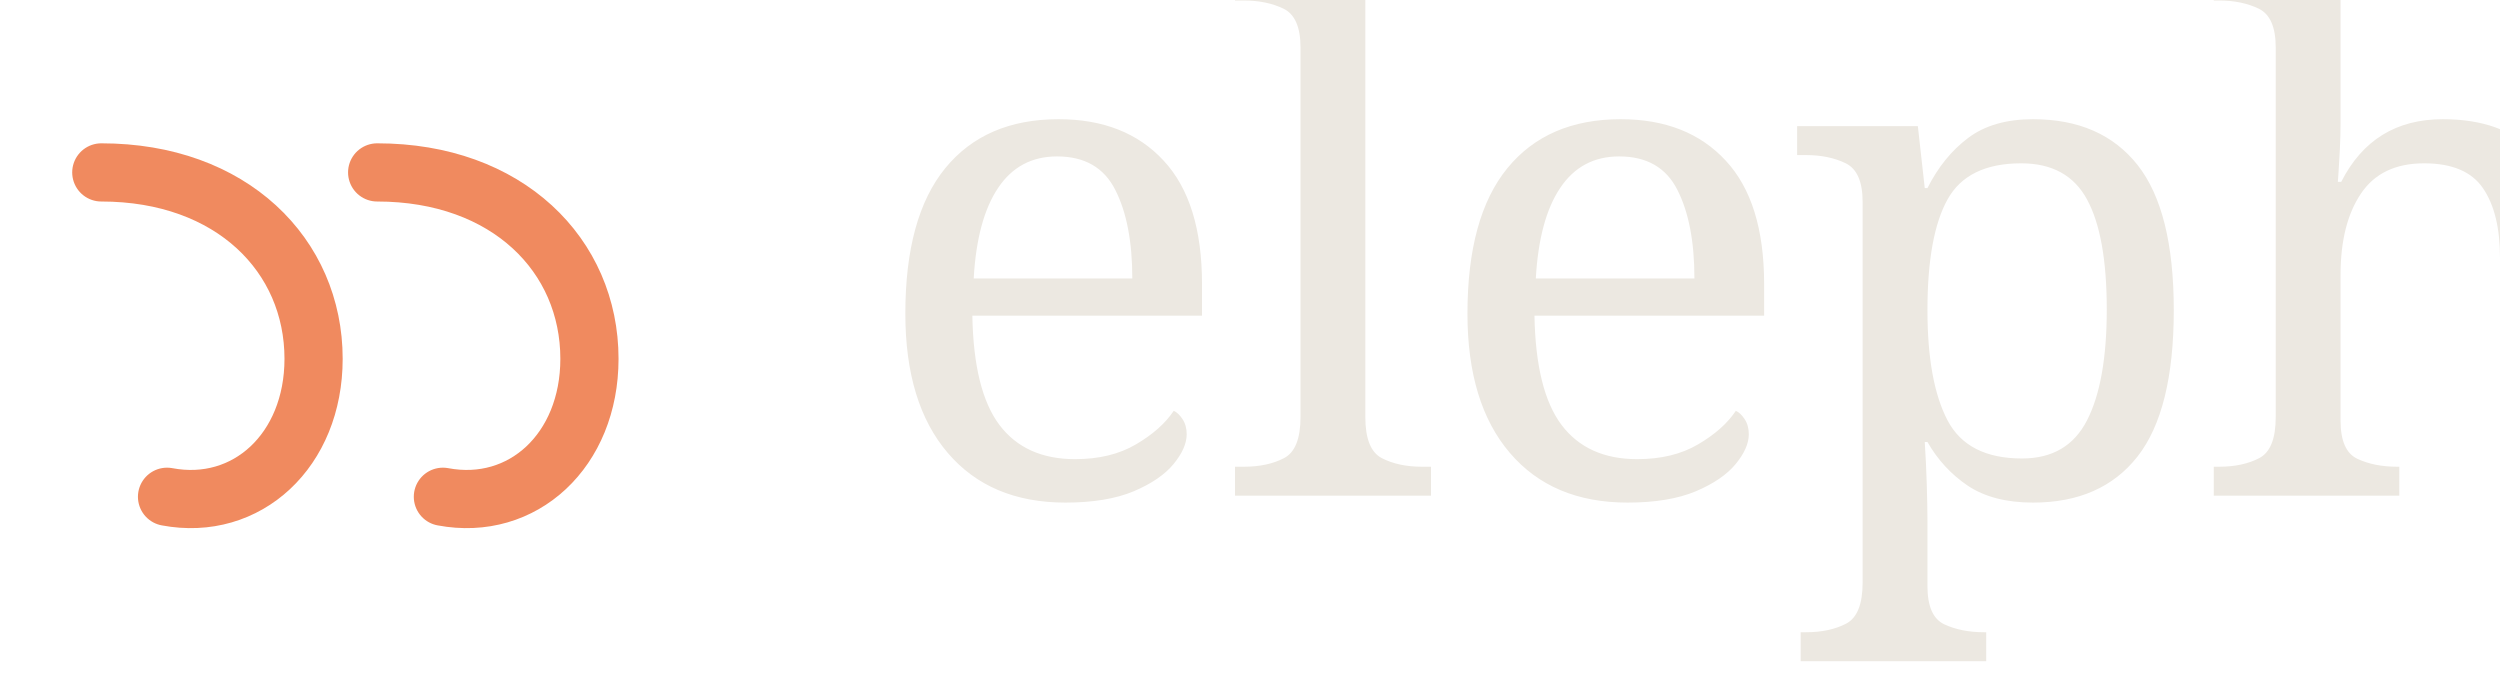
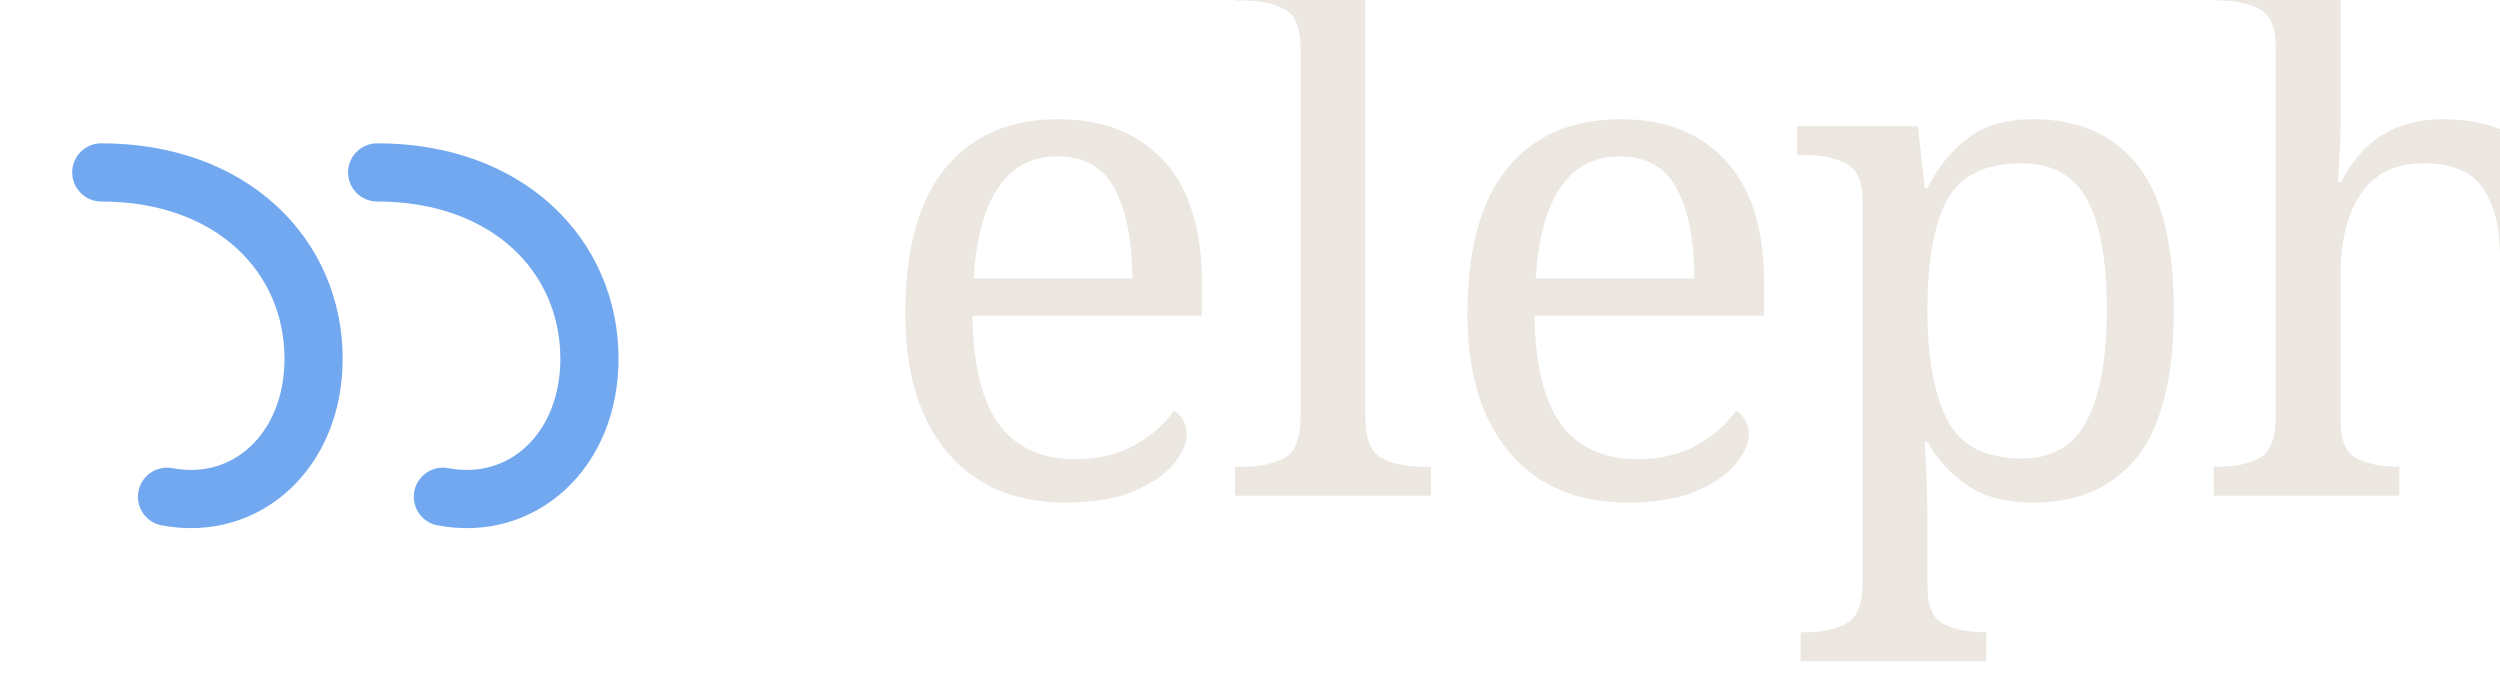
<svg xmlns="http://www.w3.org/2000/svg" viewBox="0 0 232 64" width="232" height="64" role="img" aria-label="eleph">
-   <g fill="none" stroke="#f08a5f" stroke-width="5.4" stroke-linecap="round">
+   <g fill="none" stroke="#71a8ef" stroke-width="5.4" stroke-linecap="round">
    <path d="M9.4 16c12.1 0 19.7 7.7 19.7 17.3 0 8.5-6.2 14.2-13.6 12.8" />
    <path d="M35 16c12.1 0 19.7 7.7 19.7 17.3 0 8.5-6.2 14.2-13.6 12.8" />
  </g>
  <text x="80.5" y="46" font-family="Newsreader, Georgia, serif" font-size="64" letter-spacing="-0.96" fill="#ece8e1">eleph</text>
</svg>
